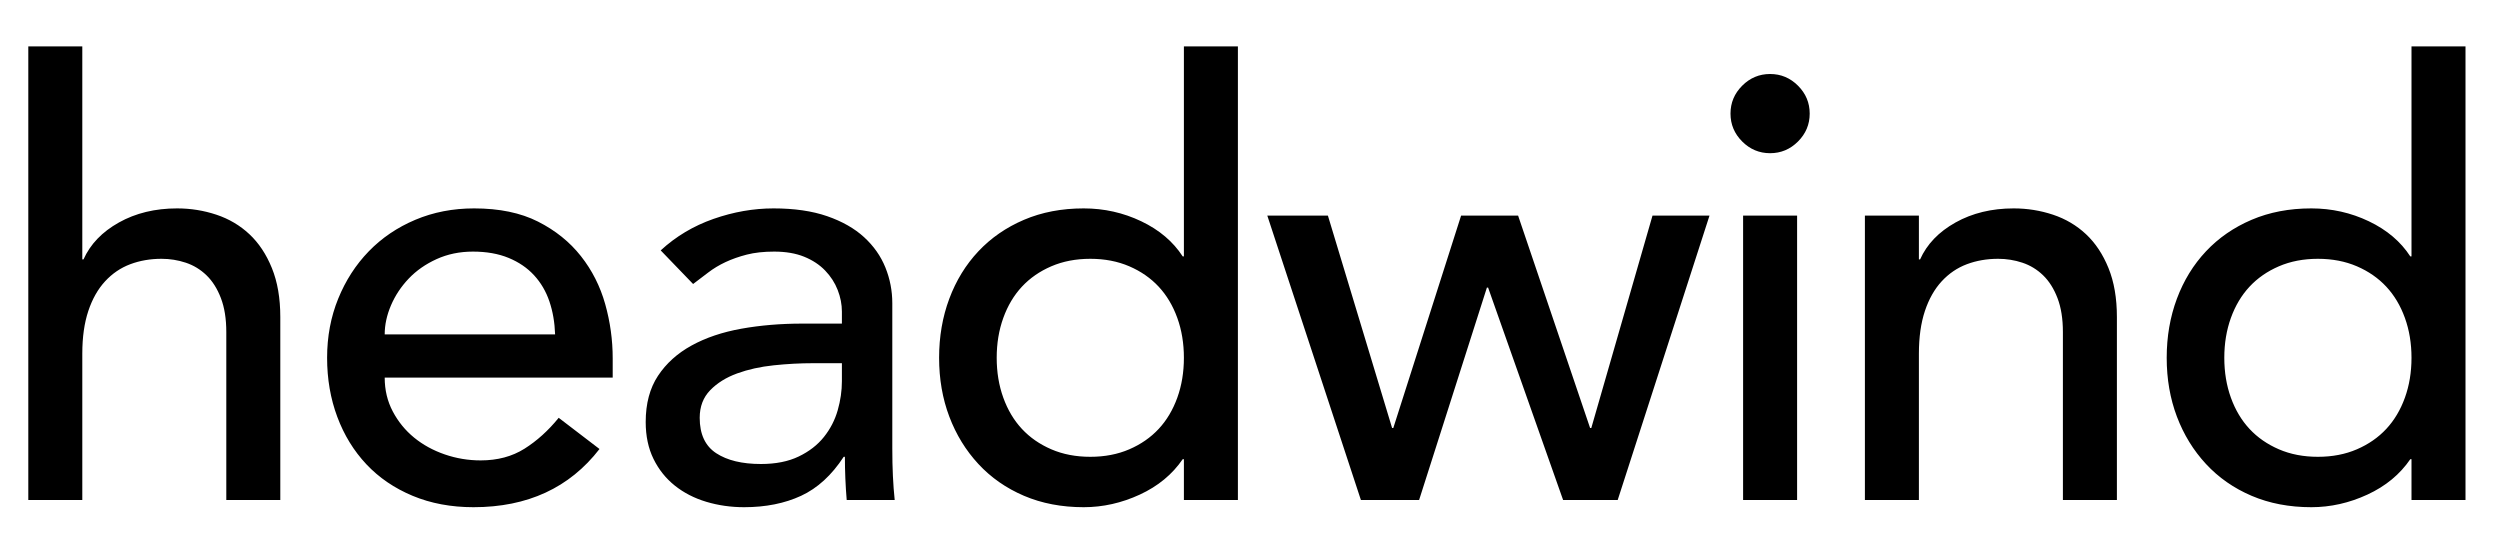
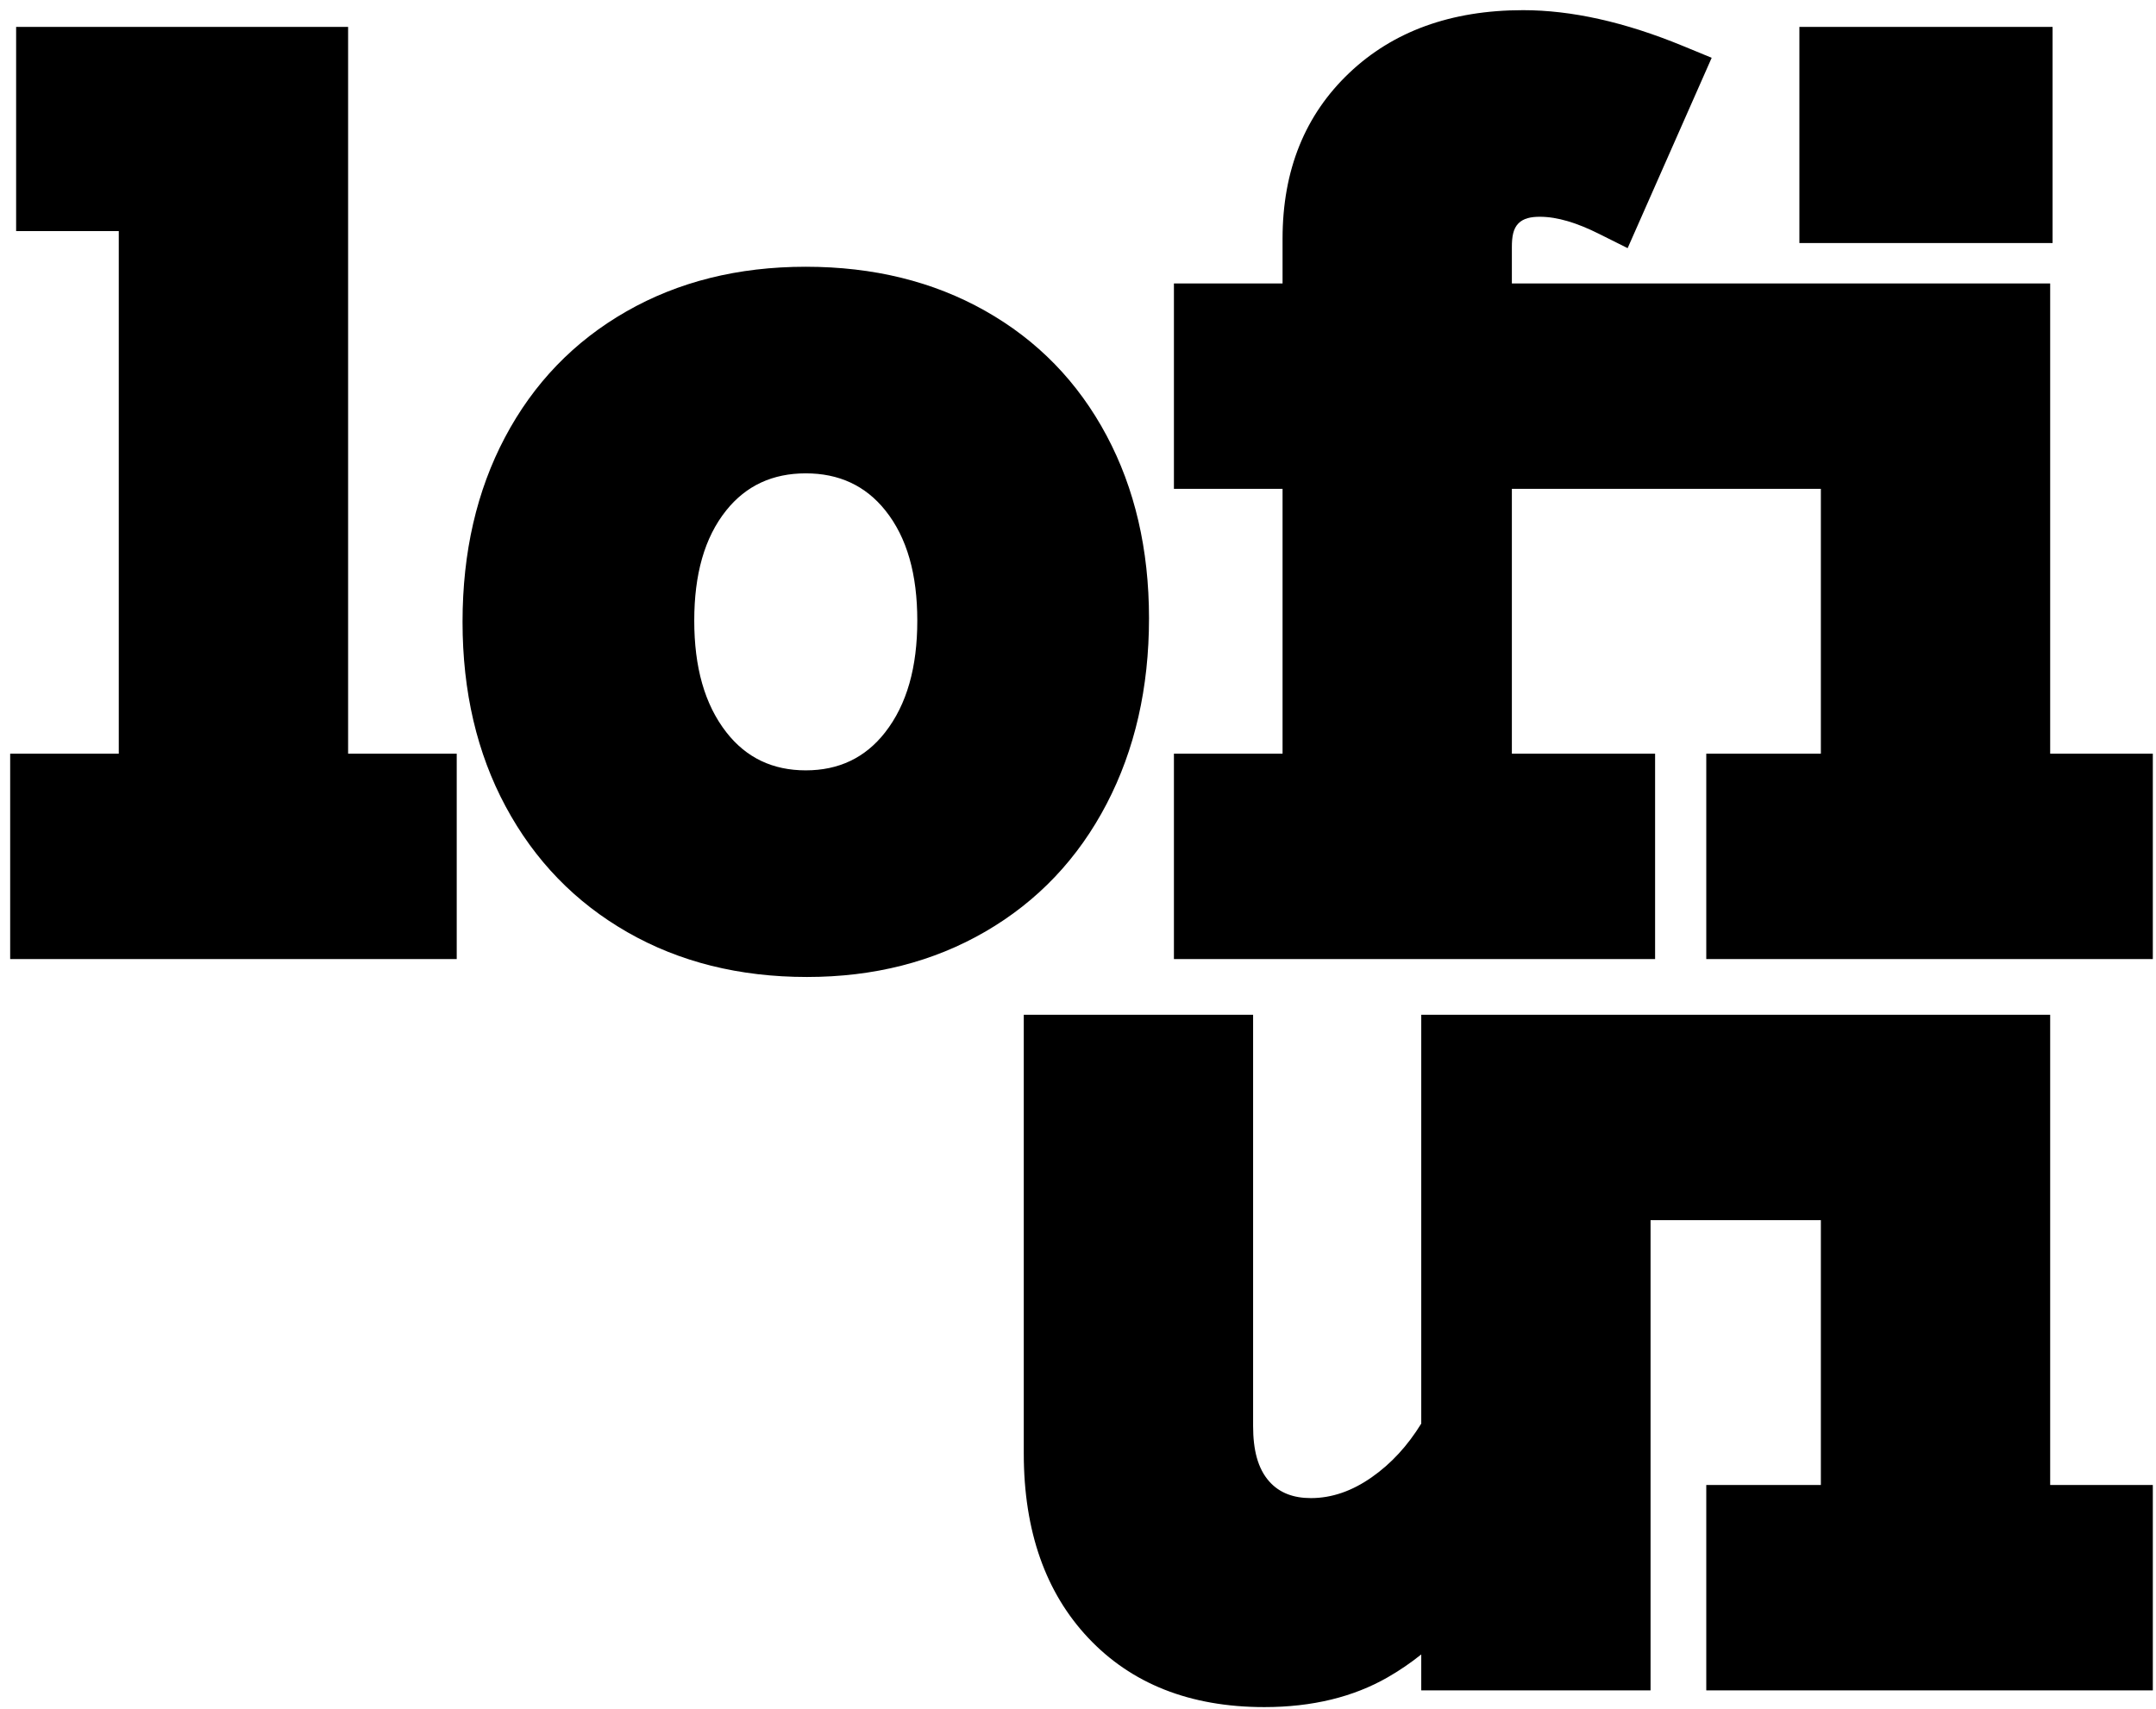
- <svg xmlns="http://www.w3.org/2000/svg" width="100%" height="100%" viewBox="0 0 50 11" version="1.1" xml:space="preserve" style="fill-rule:evenodd;clip-rule:evenodd;stroke-linejoin:round;stroke-miterlimit:2;">
-   <g transform="matrix(1,0,0,1,-21,-15)">
-     <path id="headwind_logo" d="M34.214,20.008C34.518,19.728 34.87,19.518 35.27,19.378C35.67,19.238 36.07,19.168 36.47,19.168C36.886,19.168 37.244,19.22 37.544,19.324C37.844,19.428 38.09,19.568 38.282,19.744C38.474,19.92 38.616,20.122 38.708,20.35C38.8,20.578 38.846,20.816 38.846,21.064L38.846,23.968C38.846,24.168 38.85,24.352 38.858,24.52C38.866,24.688 38.878,24.848 38.894,25L37.934,25C37.91,24.712 37.898,24.424 37.898,24.136L37.874,24.136C37.634,24.504 37.35,24.764 37.022,24.916C36.694,25.068 36.314,25.144 35.882,25.144C35.618,25.144 35.366,25.108 35.126,25.036C34.886,24.964 34.676,24.856 34.496,24.712C34.316,24.568 34.174,24.39 34.07,24.178C33.966,23.966 33.914,23.72 33.914,23.44C33.914,23.072 33.996,22.764 34.16,22.516C34.324,22.268 34.548,22.066 34.832,21.91C35.116,21.754 35.448,21.642 35.828,21.574C36.208,21.506 36.614,21.472 37.046,21.472L37.838,21.472L37.838,21.232C37.838,21.088 37.81,20.944 37.754,20.8C37.698,20.656 37.614,20.526 37.502,20.41C37.39,20.294 37.25,20.202 37.082,20.134C36.914,20.066 36.714,20.032 36.482,20.032C36.274,20.032 36.092,20.052 35.936,20.092C35.78,20.132 35.638,20.182 35.51,20.242C35.382,20.302 35.266,20.372 35.162,20.452C35.058,20.532 34.958,20.608 34.862,20.68L34.214,20.008ZM28.694,22.552C28.694,22.8 28.748,23.026 28.856,23.23C28.964,23.434 29.106,23.608 29.282,23.752C29.458,23.896 29.662,24.008 29.894,24.088C30.126,24.168 30.366,24.208 30.614,24.208C30.95,24.208 31.242,24.13 31.49,23.974C31.738,23.818 31.966,23.612 32.174,23.356L32.99,23.98C32.39,24.756 31.55,25.144 30.47,25.144C30.022,25.144 29.616,25.068 29.252,24.916C28.888,24.764 28.58,24.554 28.328,24.286C28.076,24.018 27.882,23.702 27.746,23.338C27.61,22.974 27.542,22.58 27.542,22.156C27.542,21.732 27.616,21.338 27.764,20.974C27.912,20.61 28.116,20.294 28.376,20.026C28.636,19.758 28.946,19.548 29.306,19.396C29.666,19.244 30.058,19.168 30.482,19.168C30.986,19.168 31.412,19.256 31.76,19.432C32.108,19.608 32.394,19.838 32.618,20.122C32.842,20.406 33.004,20.726 33.104,21.082C33.204,21.438 33.254,21.8 33.254,22.168L33.254,22.552L28.694,22.552ZM45.758,25L44.678,25L44.678,24.184L44.654,24.184C44.446,24.488 44.16,24.724 43.796,24.892C43.432,25.06 43.058,25.144 42.674,25.144C42.234,25.144 41.836,25.068 41.48,24.916C41.124,24.764 40.82,24.552 40.568,24.28C40.316,24.008 40.122,23.692 39.986,23.332C39.85,22.972 39.782,22.58 39.782,22.156C39.782,21.732 39.85,21.338 39.986,20.974C40.122,20.61 40.316,20.294 40.568,20.026C40.82,19.758 41.124,19.548 41.48,19.396C41.836,19.244 42.234,19.168 42.674,19.168C43.082,19.168 43.466,19.254 43.826,19.426C44.186,19.598 44.462,19.832 44.654,20.128L44.678,20.128L44.678,15.928L45.758,15.928L45.758,25ZM70.31,25L69.23,25L69.23,24.184L69.206,24.184C68.998,24.488 68.712,24.724 68.348,24.892C67.984,25.06 67.61,25.144 67.226,25.144C66.786,25.144 66.388,25.068 66.032,24.916C65.676,24.764 65.372,24.552 65.12,24.28C64.868,24.008 64.674,23.692 64.538,23.332C64.402,22.972 64.334,22.58 64.334,22.156C64.334,21.732 64.402,21.338 64.538,20.974C64.674,20.61 64.868,20.294 65.12,20.026C65.372,19.758 65.676,19.548 66.032,19.396C66.388,19.244 66.786,19.168 67.226,19.168C67.634,19.168 68.018,19.254 68.378,19.426C68.738,19.598 69.014,19.832 69.206,20.128L69.23,20.128L69.23,15.928L70.31,15.928L70.31,25ZM21.566,15.928L22.646,15.928L22.646,20.188L22.67,20.188C22.806,19.884 23.042,19.638 23.378,19.45C23.714,19.262 24.102,19.168 24.542,19.168C24.814,19.168 25.076,19.21 25.328,19.294C25.58,19.378 25.8,19.508 25.988,19.684C26.176,19.86 26.326,20.086 26.438,20.362C26.55,20.638 26.606,20.964 26.606,21.34L26.606,25L25.526,25L25.526,21.64C25.526,21.376 25.49,21.15 25.418,20.962C25.346,20.774 25.25,20.622 25.13,20.506C25.01,20.39 24.872,20.306 24.716,20.254C24.56,20.202 24.398,20.176 24.23,20.176C24.006,20.176 23.798,20.212 23.606,20.284C23.414,20.356 23.246,20.47 23.102,20.626C22.958,20.782 22.846,20.98 22.766,21.22C22.686,21.46 22.646,21.744 22.646,22.072L22.646,25L21.566,25L21.566,15.928ZM55.862,19.312L56.942,19.312L56.942,25L55.862,25L55.862,19.312ZM58.298,19.312L59.378,19.312L59.378,20.188L59.402,20.188C59.538,19.884 59.774,19.638 60.11,19.45C60.446,19.262 60.834,19.168 61.274,19.168C61.546,19.168 61.808,19.21 62.06,19.294C62.312,19.378 62.532,19.508 62.72,19.684C62.908,19.86 63.058,20.086 63.17,20.362C63.282,20.638 63.338,20.964 63.338,21.34L63.338,25L62.258,25L62.258,21.64C62.258,21.376 62.222,21.15 62.15,20.962C62.078,20.774 61.982,20.622 61.862,20.506C61.742,20.39 61.604,20.306 61.448,20.254C61.292,20.202 61.13,20.176 60.962,20.176C60.738,20.176 60.53,20.212 60.338,20.284C60.146,20.356 59.978,20.47 59.834,20.626C59.69,20.782 59.578,20.98 59.498,21.22C59.418,21.46 59.378,21.744 59.378,22.072L59.378,25L58.298,25L58.298,19.312ZM46.346,19.312L47.558,19.312L48.842,23.56L48.866,23.56L50.222,19.312L51.362,19.312L52.802,23.56L52.826,23.56L54.05,19.312L55.19,19.312L53.354,25L52.262,25L50.762,20.752L50.738,20.752L49.382,25L48.218,25L46.346,19.312ZM37.262,22.264C37.006,22.264 36.744,22.278 36.476,22.306C36.208,22.334 35.964,22.388 35.744,22.468C35.524,22.548 35.344,22.66 35.204,22.804C35.064,22.948 34.994,23.132 34.994,23.356C34.994,23.684 35.104,23.92 35.324,24.064C35.544,24.208 35.842,24.28 36.218,24.28C36.514,24.28 36.766,24.23 36.974,24.13C37.182,24.03 37.35,23.9 37.478,23.74C37.606,23.58 37.698,23.402 37.754,23.206C37.81,23.01 37.838,22.816 37.838,22.624L37.838,22.264L37.262,22.264ZM42.806,24.136C43.094,24.136 43.354,24.086 43.586,23.986C43.818,23.886 44.014,23.75 44.174,23.578C44.334,23.406 44.458,23.198 44.546,22.954C44.634,22.71 44.678,22.444 44.678,22.156C44.678,21.868 44.634,21.602 44.546,21.358C44.458,21.114 44.334,20.906 44.174,20.734C44.014,20.562 43.818,20.426 43.586,20.326C43.354,20.226 43.094,20.176 42.806,20.176C42.518,20.176 42.258,20.226 42.026,20.326C41.794,20.426 41.598,20.562 41.438,20.734C41.278,20.906 41.154,21.114 41.066,21.358C40.978,21.602 40.934,21.868 40.934,22.156C40.934,22.444 40.978,22.71 41.066,22.954C41.154,23.198 41.278,23.406 41.438,23.578C41.598,23.75 41.794,23.886 42.026,23.986C42.258,24.086 42.518,24.136 42.806,24.136ZM67.358,24.136C67.646,24.136 67.906,24.086 68.138,23.986C68.37,23.886 68.566,23.75 68.726,23.578C68.886,23.406 69.01,23.198 69.098,22.954C69.186,22.71 69.23,22.444 69.23,22.156C69.23,21.868 69.186,21.602 69.098,21.358C69.01,21.114 68.886,20.906 68.726,20.734C68.566,20.562 68.37,20.426 68.138,20.326C67.906,20.226 67.646,20.176 67.358,20.176C67.07,20.176 66.81,20.226 66.578,20.326C66.346,20.426 66.15,20.562 65.99,20.734C65.83,20.906 65.706,21.114 65.618,21.358C65.53,21.602 65.486,21.868 65.486,22.156C65.486,22.444 65.53,22.71 65.618,22.954C65.706,23.198 65.83,23.406 65.99,23.578C66.15,23.75 66.346,23.886 66.578,23.986C66.81,24.086 67.07,24.136 67.358,24.136ZM32.102,21.688C32.094,21.448 32.056,21.228 31.988,21.028C31.92,20.828 31.818,20.654 31.682,20.506C31.546,20.358 31.376,20.242 31.172,20.158C30.968,20.074 30.73,20.032 30.458,20.032C30.194,20.032 29.952,20.082 29.732,20.182C29.512,20.282 29.326,20.412 29.174,20.572C29.022,20.732 28.904,20.91 28.82,21.106C28.736,21.302 28.694,21.496 28.694,21.688L32.102,21.688ZM55.61,17.272C55.61,17.056 55.688,16.87 55.844,16.714C56,16.558 56.186,16.48 56.402,16.48C56.618,16.48 56.804,16.558 56.96,16.714C57.116,16.87 57.194,17.056 57.194,17.272C57.194,17.488 57.116,17.674 56.96,17.83C56.804,17.986 56.618,18.064 56.402,18.064C56.186,18.064 56,17.986 55.844,17.83C55.688,17.674 55.61,17.488 55.61,17.272Z" style="fill-rule:nonzero;" />
-   </g>
+ <svg xmlns="http://www.w3.org/2000/svg" width="100%" height="100%" viewBox="0 0 106 84" version="1.1" xml:space="preserve" style="fill-rule:evenodd;clip-rule:evenodd;stroke-linejoin:round;stroke-miterlimit:2;">
+   <path id="lofi_ui_logo_primary" d="M100.797,73.02l5.047,0l0,10.101l-21.955,0l0,-10.101l5.634,0l-0,-13.02l-8.373,-0l0,23.121l-11.274,0l0,-1.767c-0.529,0.423 -1.082,0.799 -1.656,1.128c-1.675,0.96 -3.691,1.461 -6.057,1.461c-3.678,-0 -6.555,-1.164 -8.663,-3.407c-2.078,-2.21 -3.166,-5.221 -3.166,-9.067l0,-21.57l11.275,0c-0,0 -0,20.22 -0,20.22c-0,1.168 0.225,2.089 0.795,2.73c0.502,0.565 1.193,0.817 2.047,0.817c1.035,0 2.027,-0.351 2.985,-1.021c0.961,-0.671 1.772,-1.555 2.44,-2.643l0,-20.103l30.921,0l0,23.121Zm-61.122,-24.979c3.296,-0 6.215,-0.75 8.763,-2.227c2.576,-1.494 4.57,-3.592 5.977,-6.298c1.376,-2.647 2.076,-5.683 2.076,-9.113c0,-3.398 -0.703,-6.389 -2.083,-8.98c-1.41,-2.646 -3.406,-4.694 -5.987,-6.147c-2.541,-1.431 -5.474,-2.159 -8.805,-2.159c-3.334,-0 -6.27,0.739 -8.813,2.193c-2.578,1.473 -4.573,3.541 -5.981,6.206c-1.378,2.608 -2.081,5.627 -2.081,9.063c0,3.439 0.714,6.461 2.115,9.071c1.428,2.662 3.431,4.727 6.006,6.198c2.543,1.453 5.479,2.193 8.813,2.193Zm23.382,-34.102l-0,-2.198c-0,-3.39 1.114,-6.102 3.285,-8.16c2.139,-2.027 4.977,-3.081 8.543,-3.081c2.362,-0 4.98,0.575 7.848,1.756l1.422,0.586l-4.132,9.36l-1.408,-0.703c-1.083,-0.542 -2.048,-0.84 -2.909,-0.84c-0.44,0 -0.802,0.075 -1.051,0.324c-0.262,0.262 -0.324,0.666 -0.324,1.169l0,1.787l26.466,-0l0,23.121l5.047,-0l0,10.101l-21.955,-0l0,-10.101l5.634,-0l-0,-13.021l-15.192,0l0,13.021l7.042,-0l0,10.101l-23.657,-0l0,-10.101l5.341,-0l-0,-13.021l-5.341,0l0,-10.1l5.341,-0Zm-45.942,23.121l5.34,-0l-0,10.101l-21.955,-0l0,-10.101l5.34,-0l0,-25.696l-5.047,-0l0,-10.042l16.322,-0l-0,35.738Zm22.501,0.821c-1.62,0 -2.92,-0.615 -3.895,-1.86c-1.086,-1.387 -1.588,-3.228 -1.588,-5.501c-0,-2.262 0.496,-4.081 1.577,-5.428c0.977,-1.218 2.283,-1.816 3.906,-1.816c1.624,0 2.929,0.598 3.906,1.816c1.082,1.347 1.577,3.166 1.577,5.428c0,2.273 -0.502,4.114 -1.588,5.501c-0.975,1.245 -2.275,1.86 -3.895,1.86Zm48.851,-36.559l-0,10.628l12.448,0l-0,-10.628l-12.448,-0Z" style="fill-rule:nonzero;" />
</svg>
